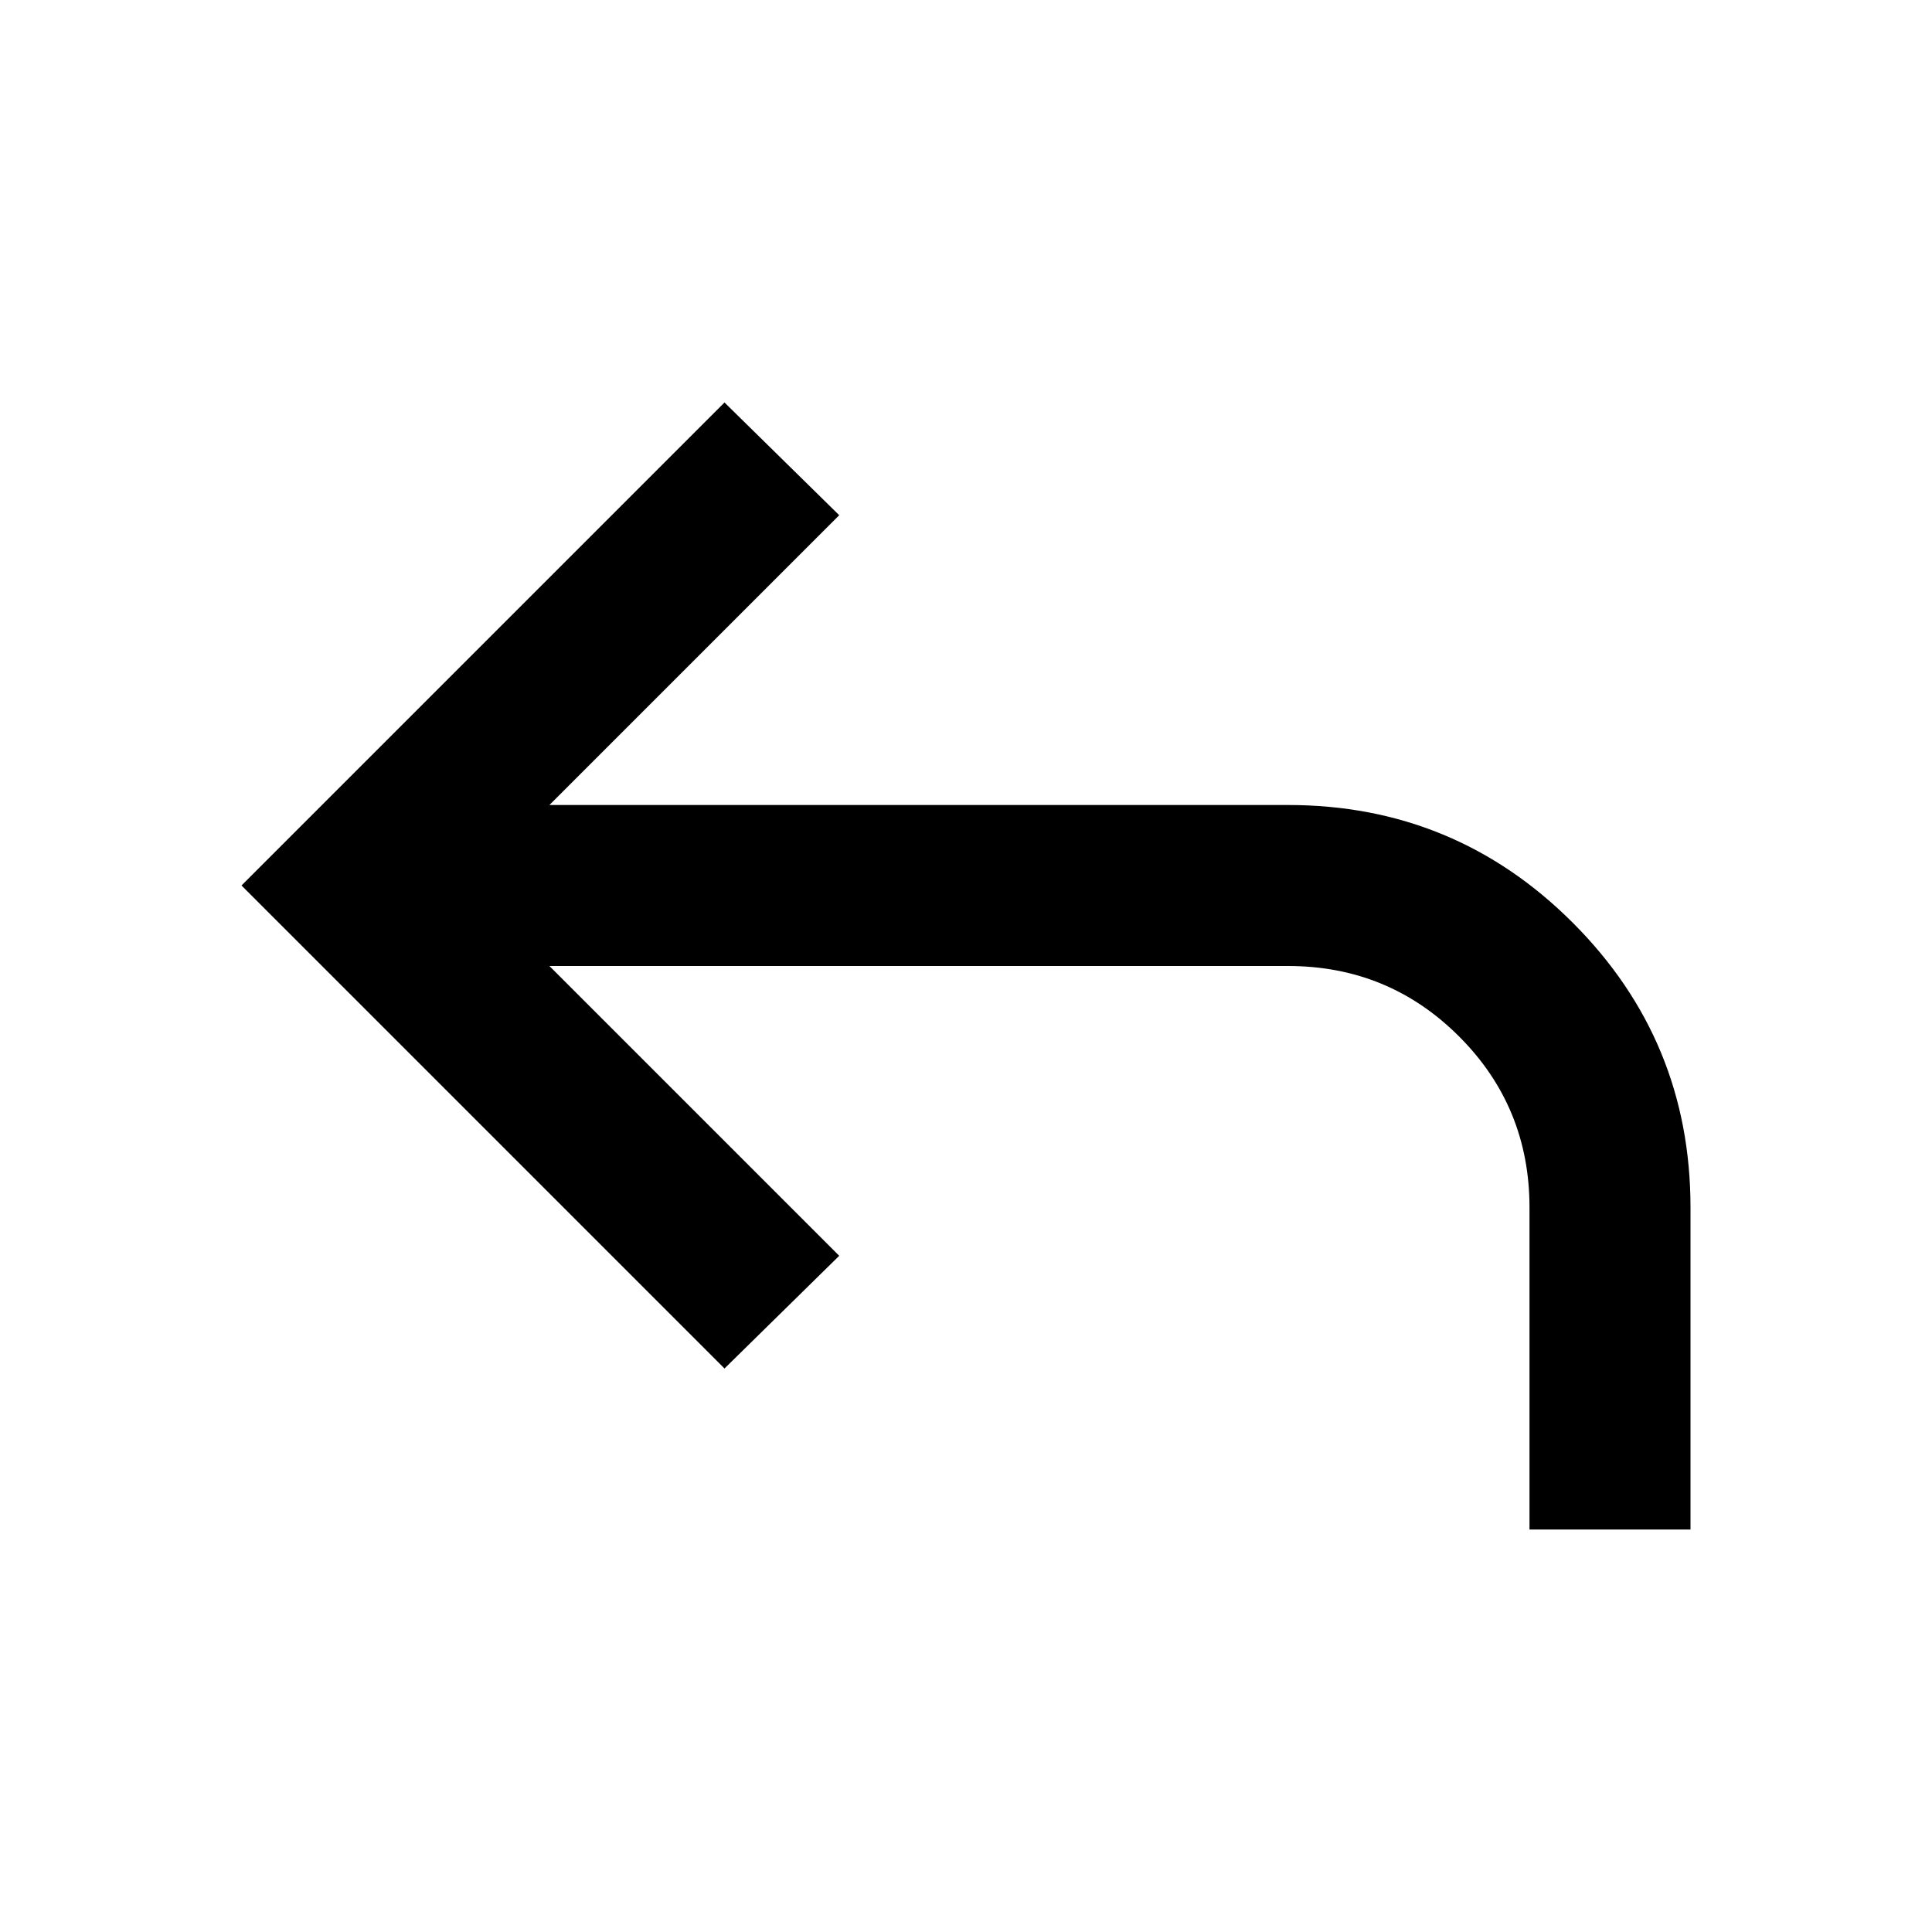
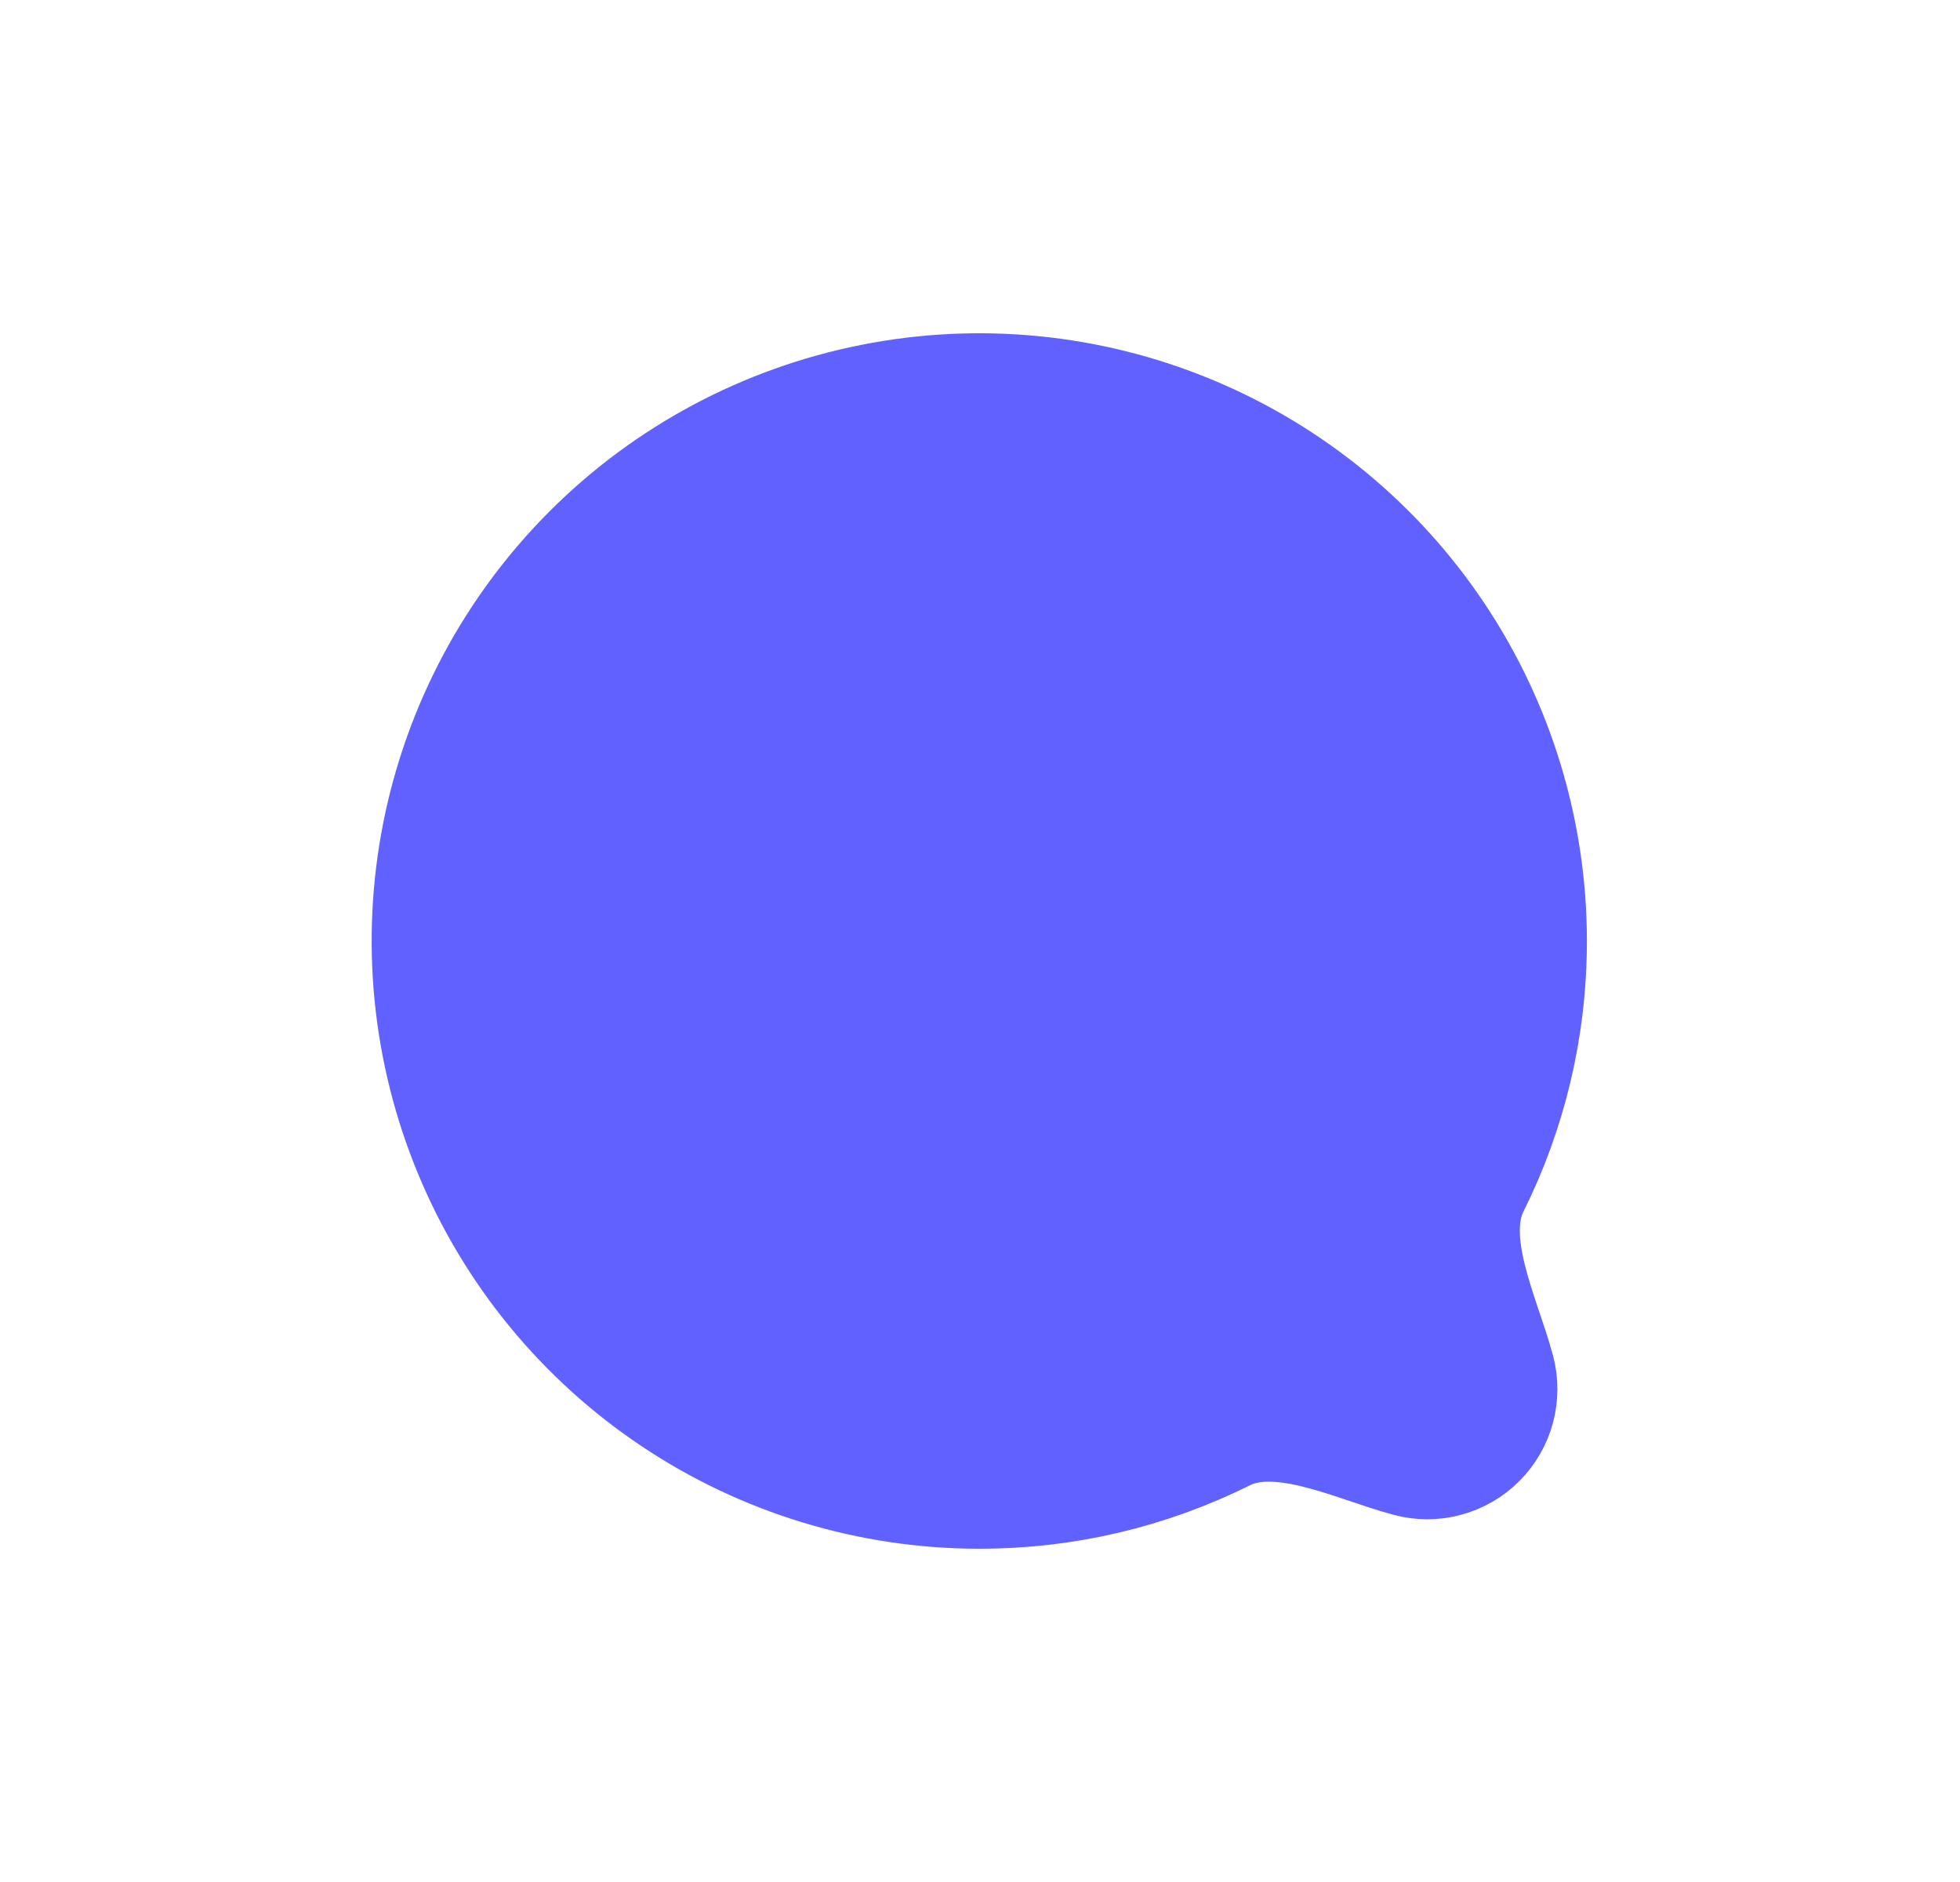
- <svg xmlns="http://www.w3.org/2000/svg" height="24" viewBox="0 -960 960 960" width="24">
-   <path d="M760-200v-160q0-50-35-85t-85-35H273l144 144-57 56-240-240 240-240 57 56-144 144h367q83 0 141.5 58.5T840-360v160h-80Z" />
+ <svg xmlns="http://www.w3.org/2000/svg" width="25" height="24" viewBox="0 0 25 24" fill="none">
+   <path class="no-fill" d="M12.491 19C11.106 19 9.753 18.589 8.602 17.82C7.451 17.051 6.553 15.958 6.024 14.679C5.494 13.4 5.355 11.992 5.625 10.634C5.895 9.277 6.562 8.029 7.541 7.05C8.52 6.071 9.767 5.405 11.125 5.135C12.483 4.864 13.89 5.003 15.169 5.533C16.449 6.063 17.542 6.96 18.311 8.111C19.08 9.262 19.491 10.616 19.491 12C19.491 13.12 19.228 14.178 18.76 15.117C18.407 15.825 18.897 16.781 19.084 17.479C19.125 17.633 19.125 17.795 19.084 17.95C19.043 18.104 18.961 18.245 18.848 18.358C18.735 18.471 18.595 18.552 18.441 18.593C18.286 18.635 18.124 18.635 17.969 18.593C17.272 18.407 16.316 17.916 15.607 18.27C14.639 18.752 13.572 19.002 12.491 19Z" fill="#6161FF" stroke="#6161FF" stroke-width="1.5" stroke-linecap="round" stroke-linejoin="round" />
</svg>
